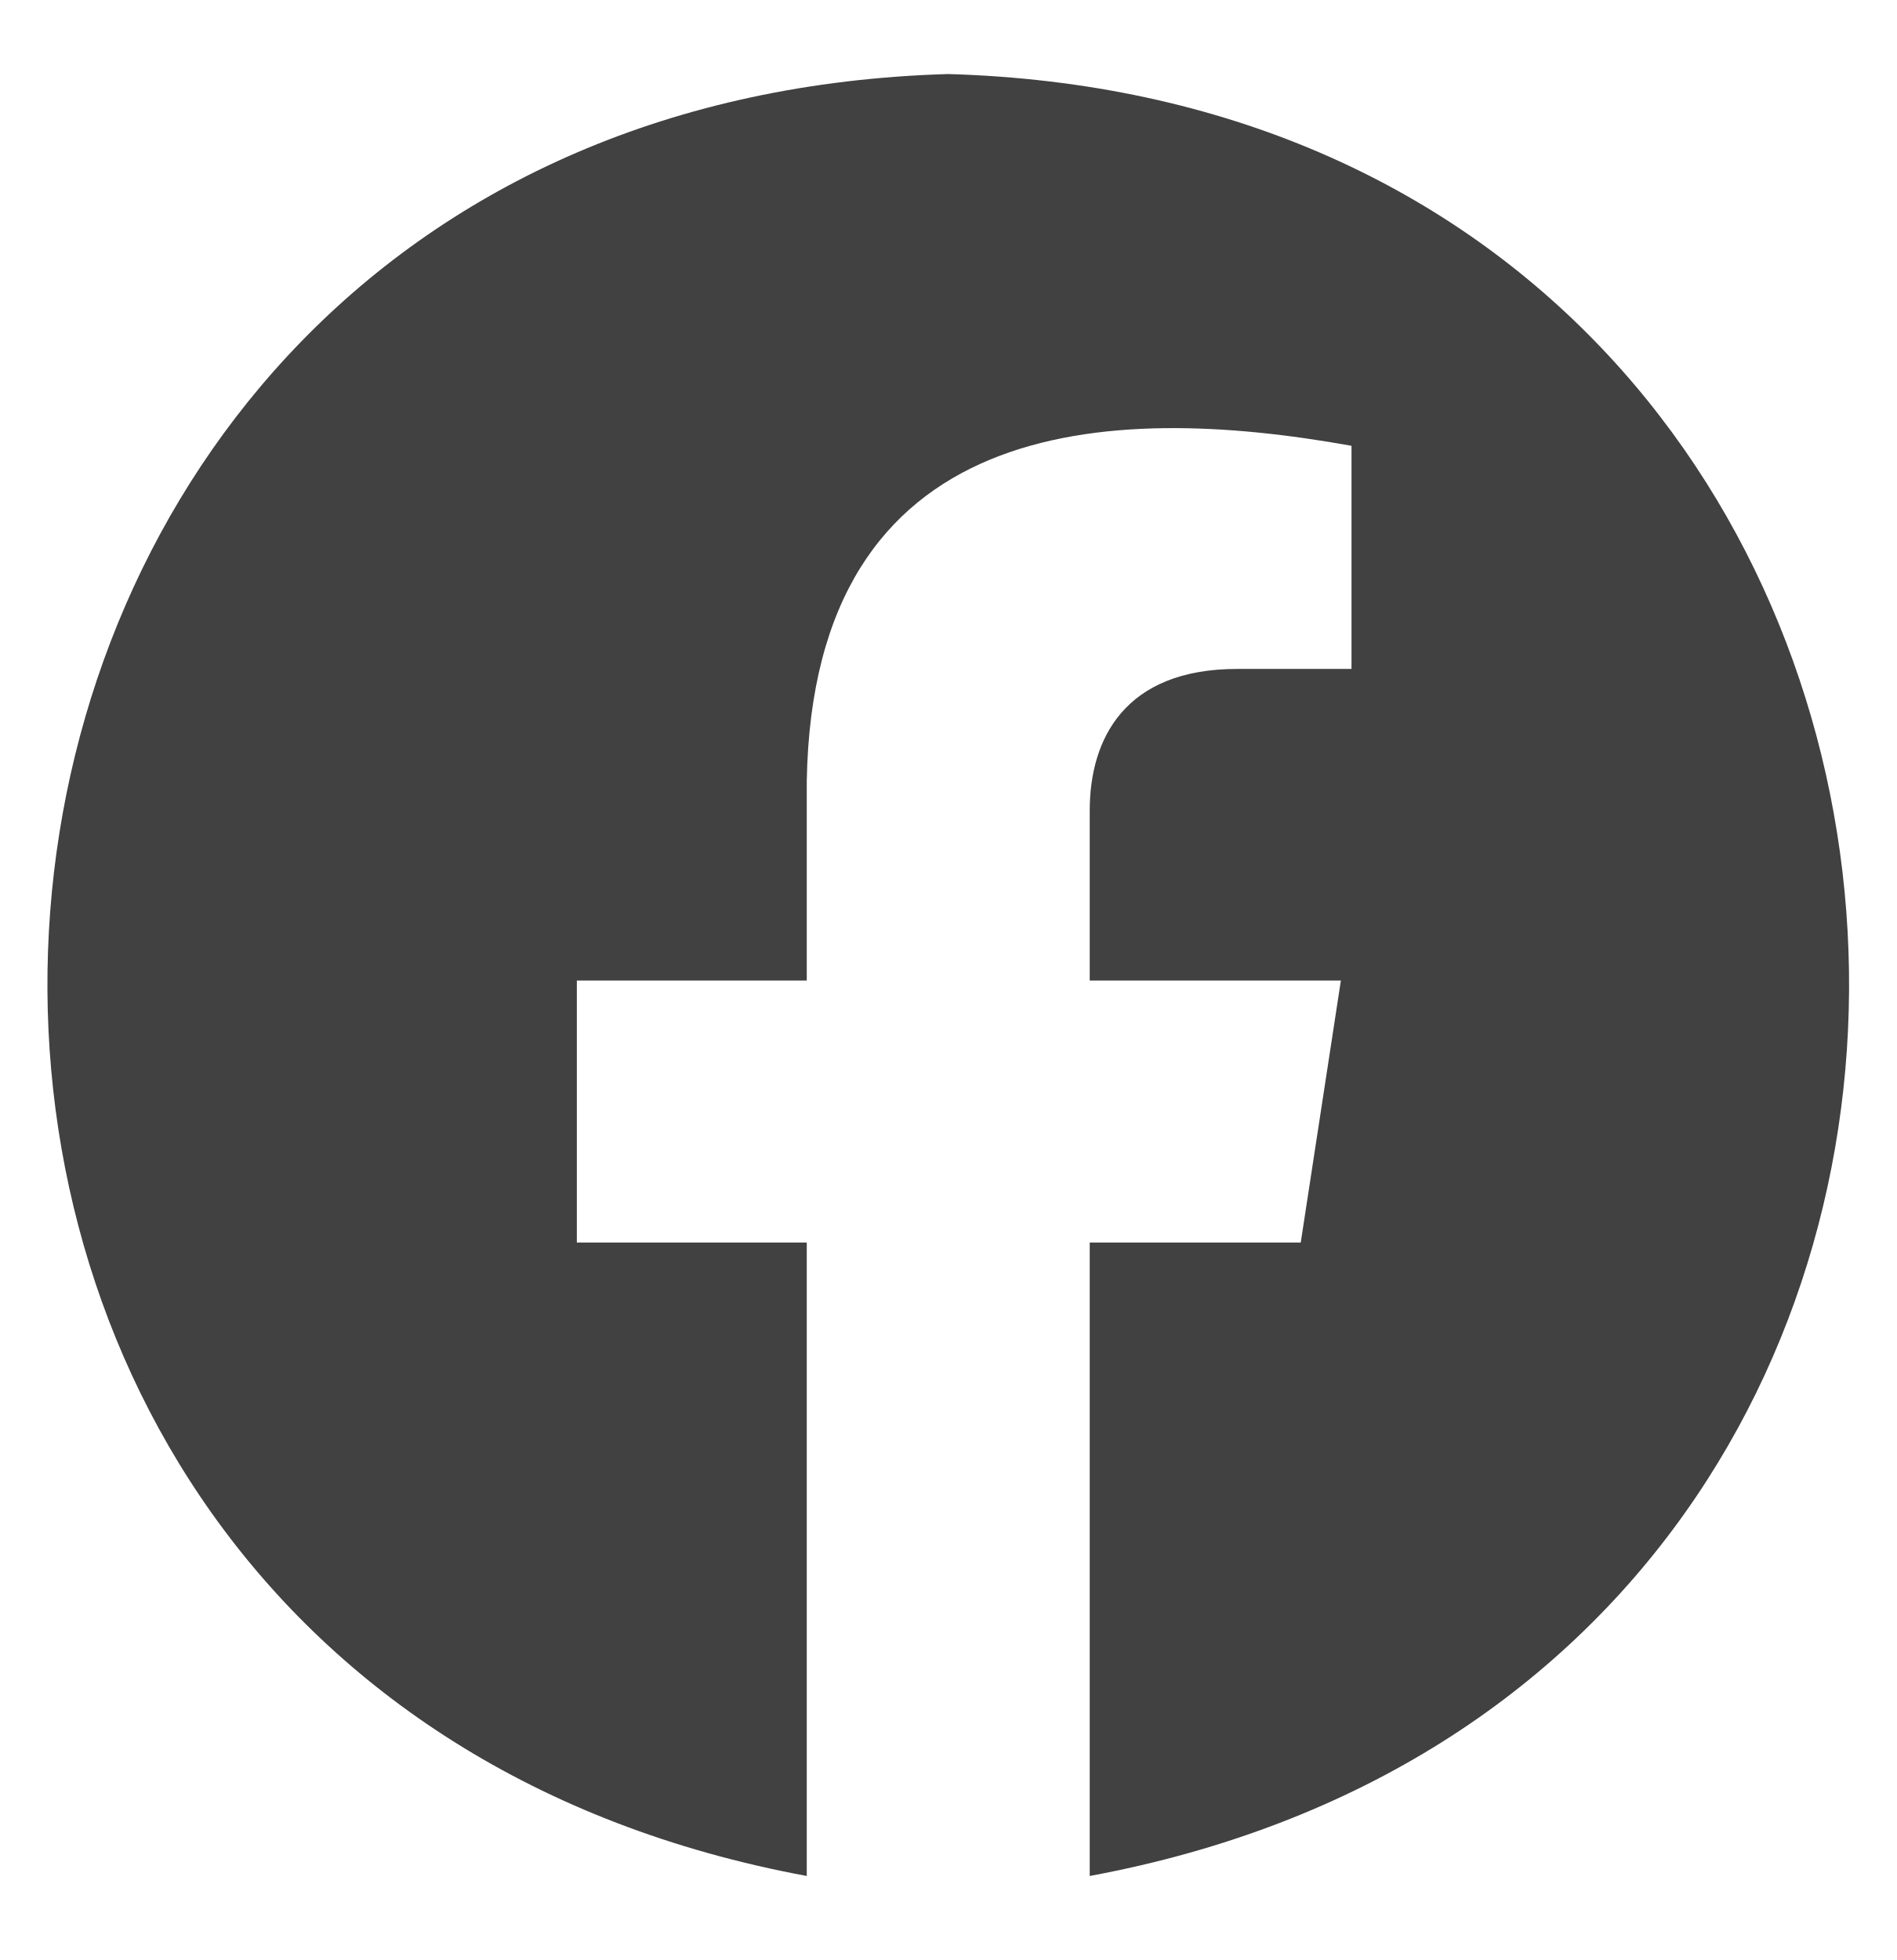
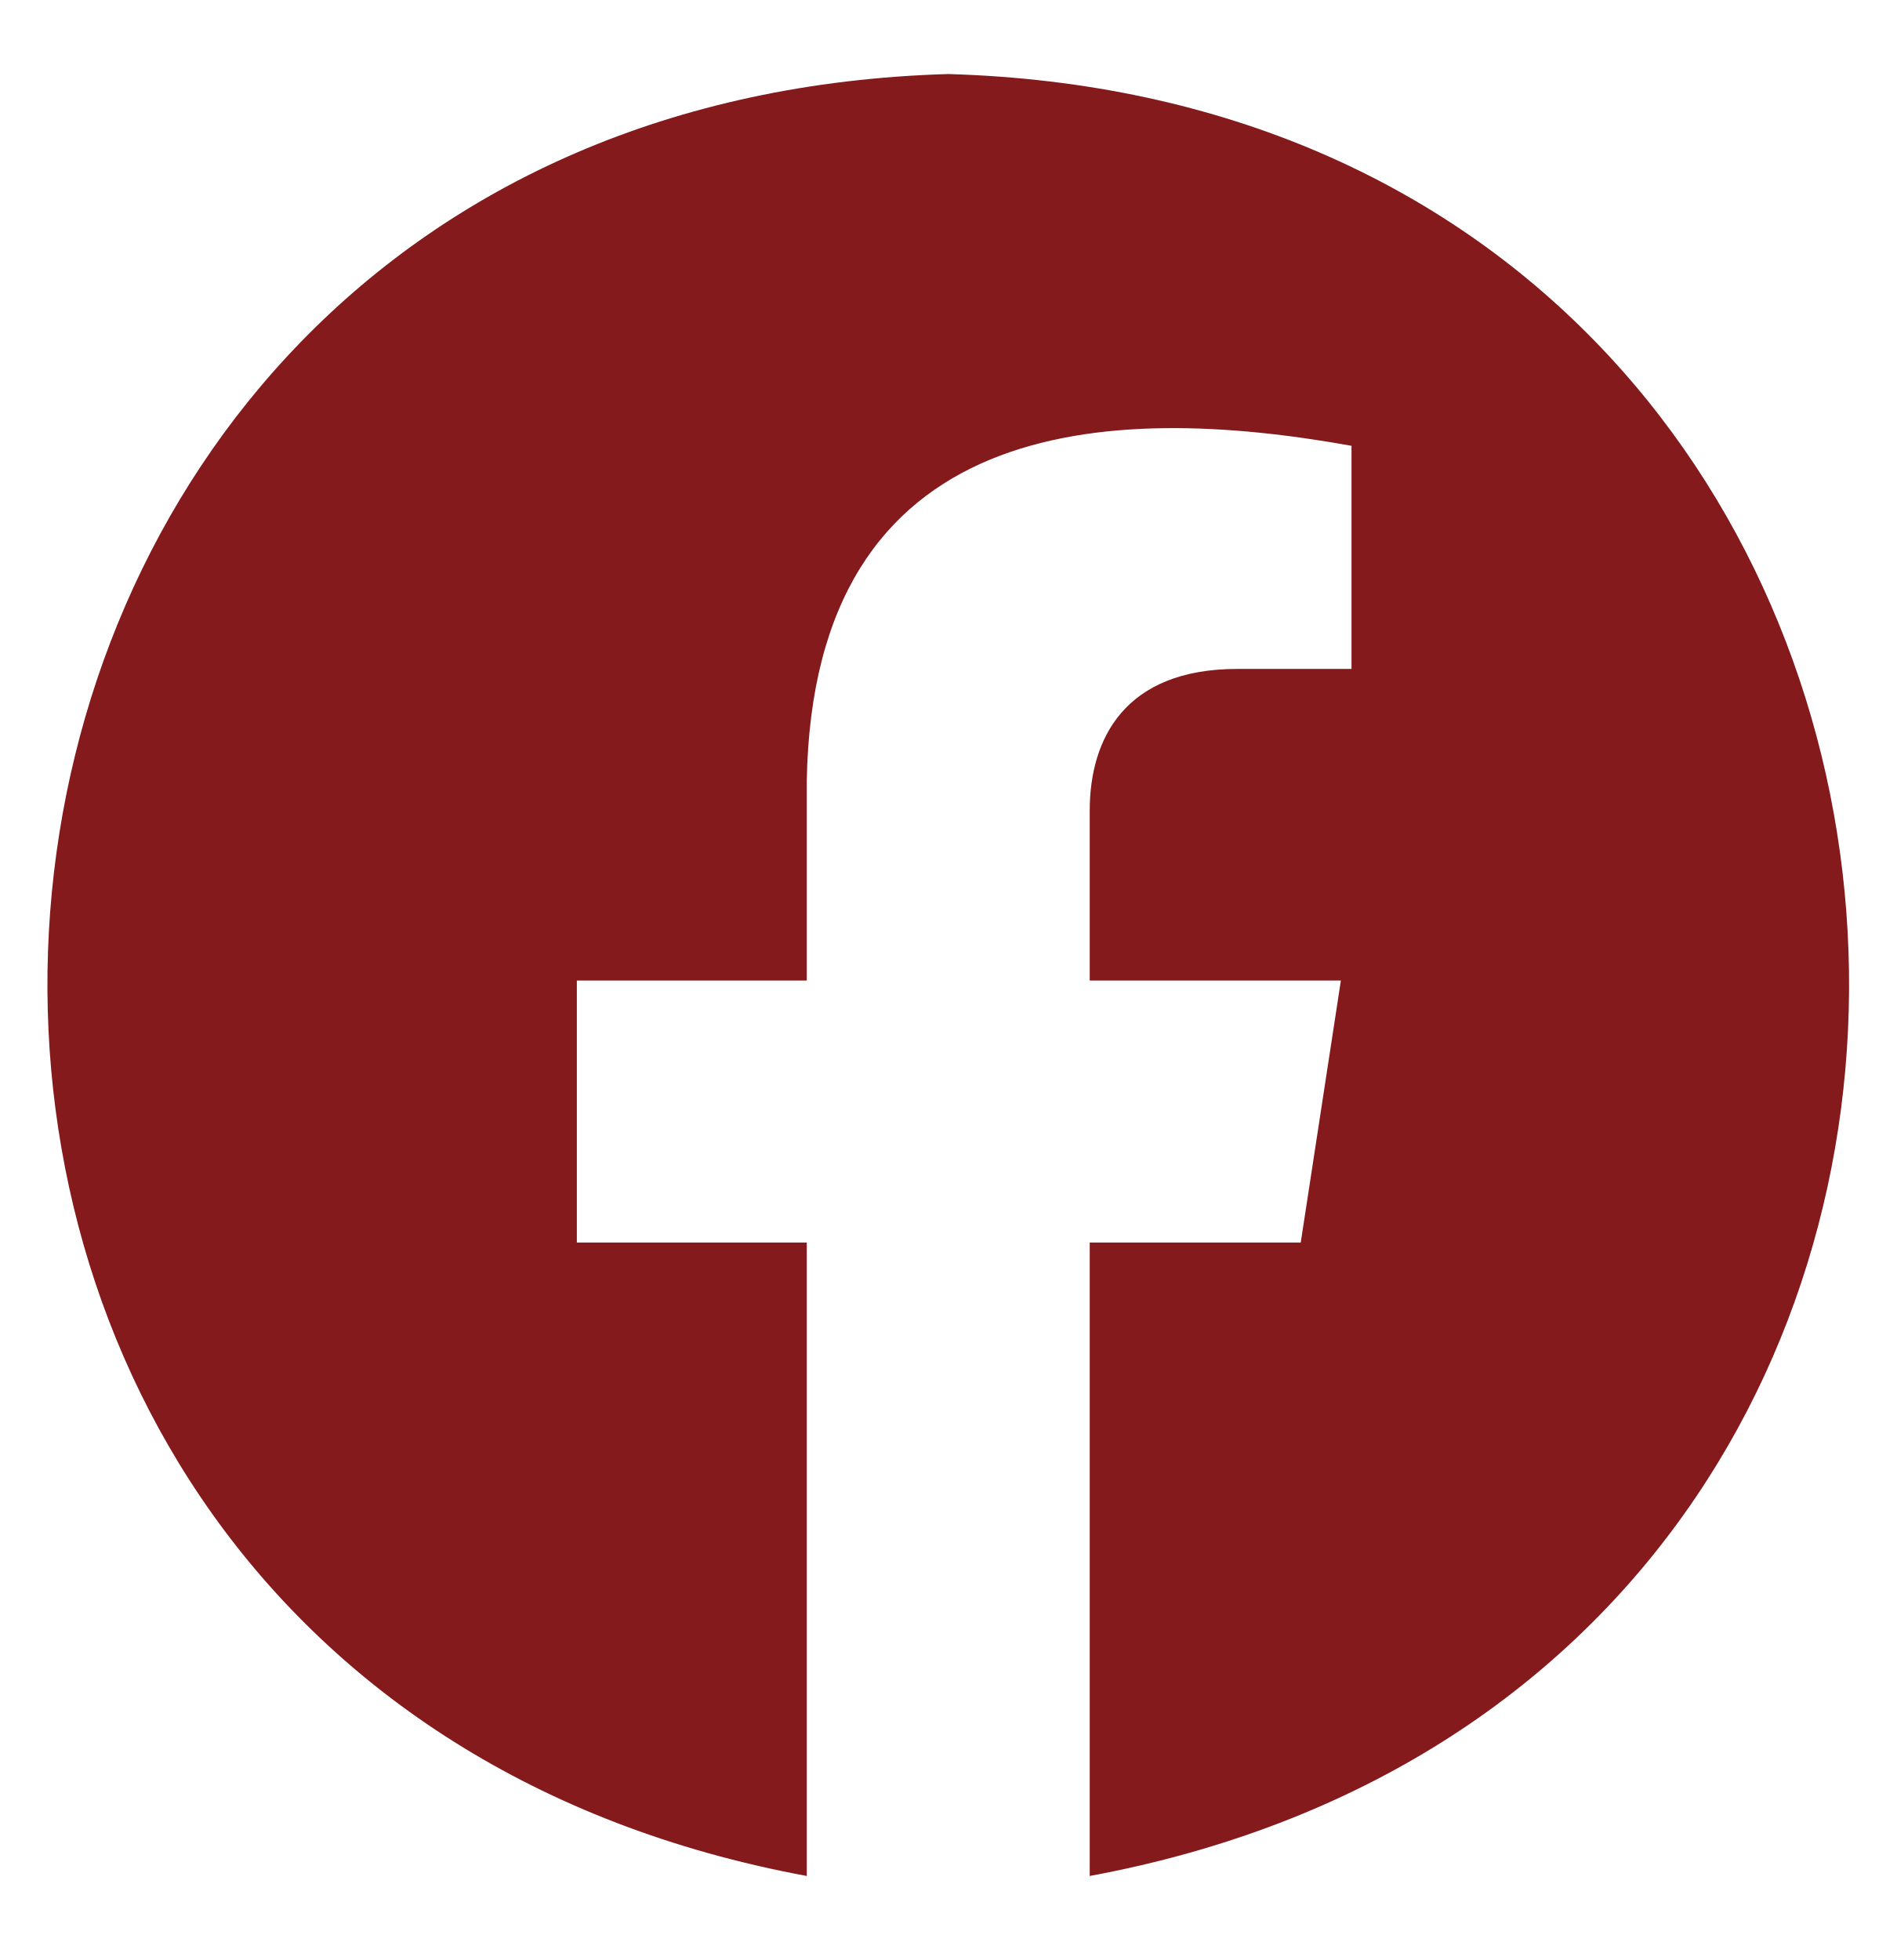
<svg xmlns="http://www.w3.org/2000/svg" width="30" height="31" viewBox="0 0 30 31" fill="none">
-   <path d="M15 1.171C-2.668 1.688 -4.469 26.48 12.762 29.671L12.762 19.652H9.125V15.508H12.762V12.35C12.863 6.567 17.51 6.355 21.379 7.051V10.58H19.572C17.793 10.58 17.238 11.685 17.238 12.819V15.508H21.211L20.576 19.652H17.238V29.671C34.473 26.477 32.664 1.686 15 1.171Z" fill="#414142" />
+   <path d="M15 1.171C-2.668 1.688 -4.469 26.48 12.762 29.671L12.762 19.652H9.125V15.508H12.762V12.35C12.863 6.567 17.51 6.355 21.379 7.051V10.58H19.572C17.793 10.58 17.238 11.685 17.238 12.819V15.508H21.211L20.576 19.652H17.238V29.671C34.473 26.477 32.664 1.686 15 1.171Z" fill="#851A1D" />
</svg>
